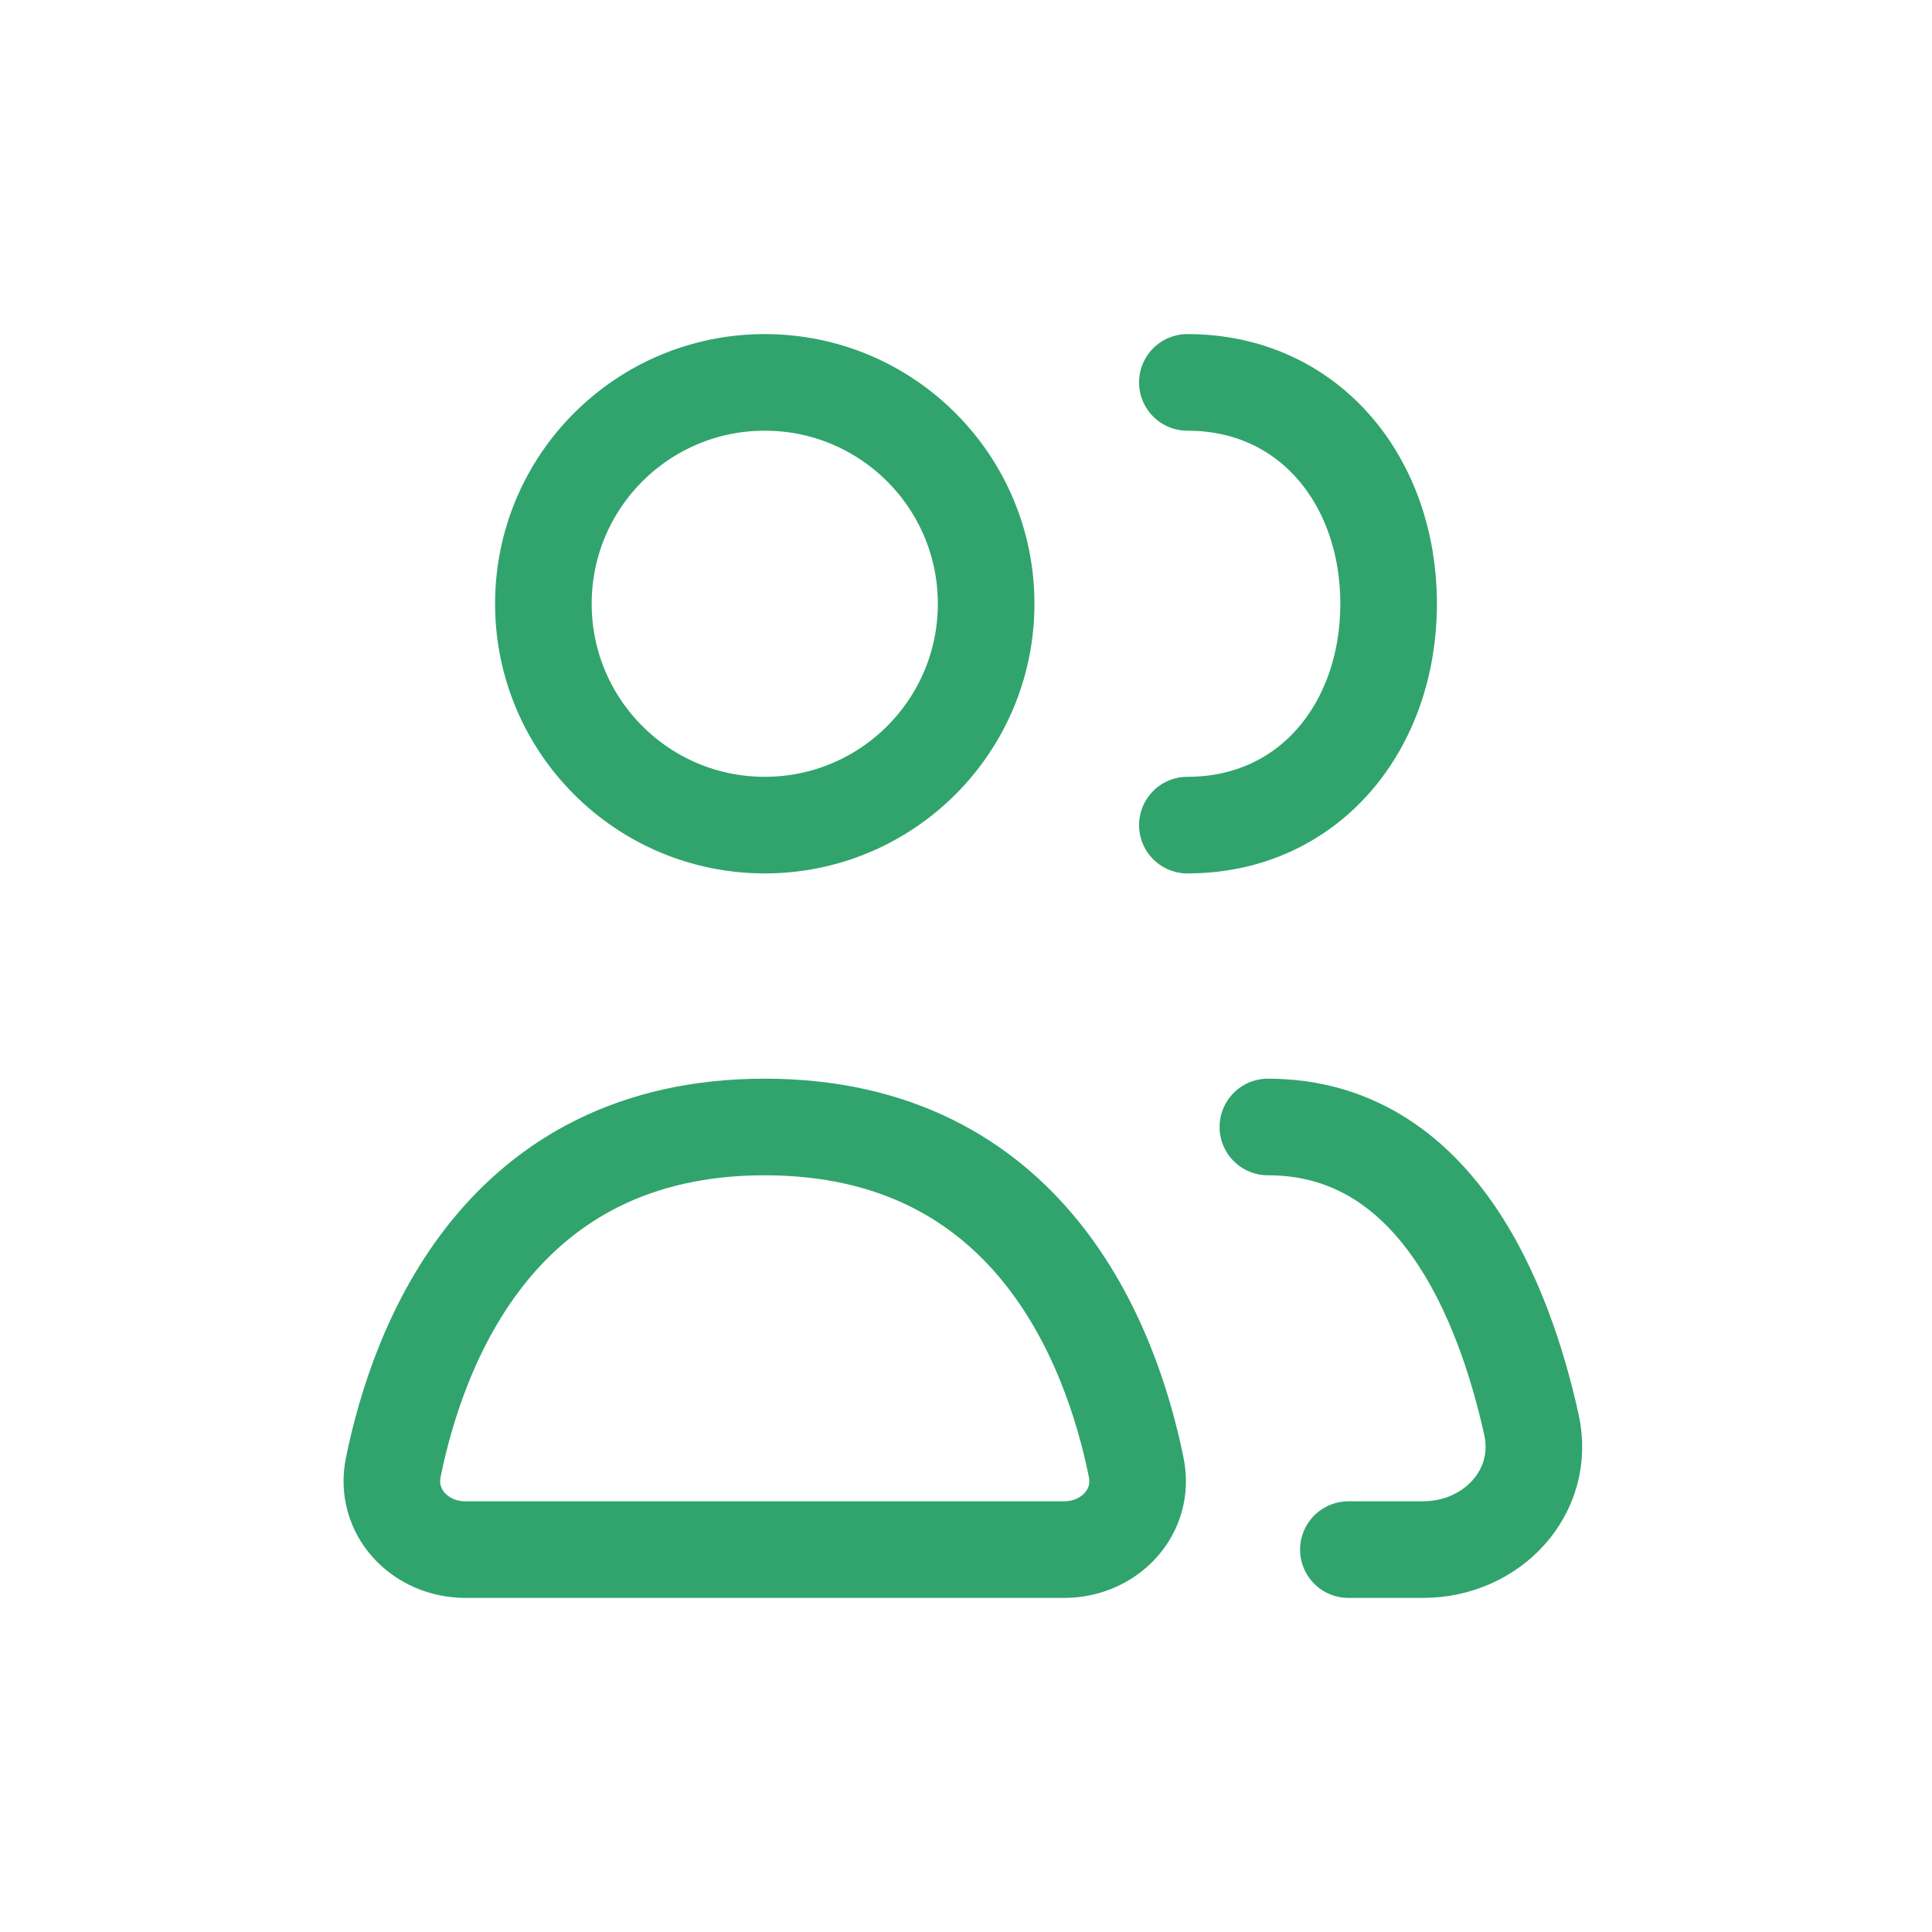
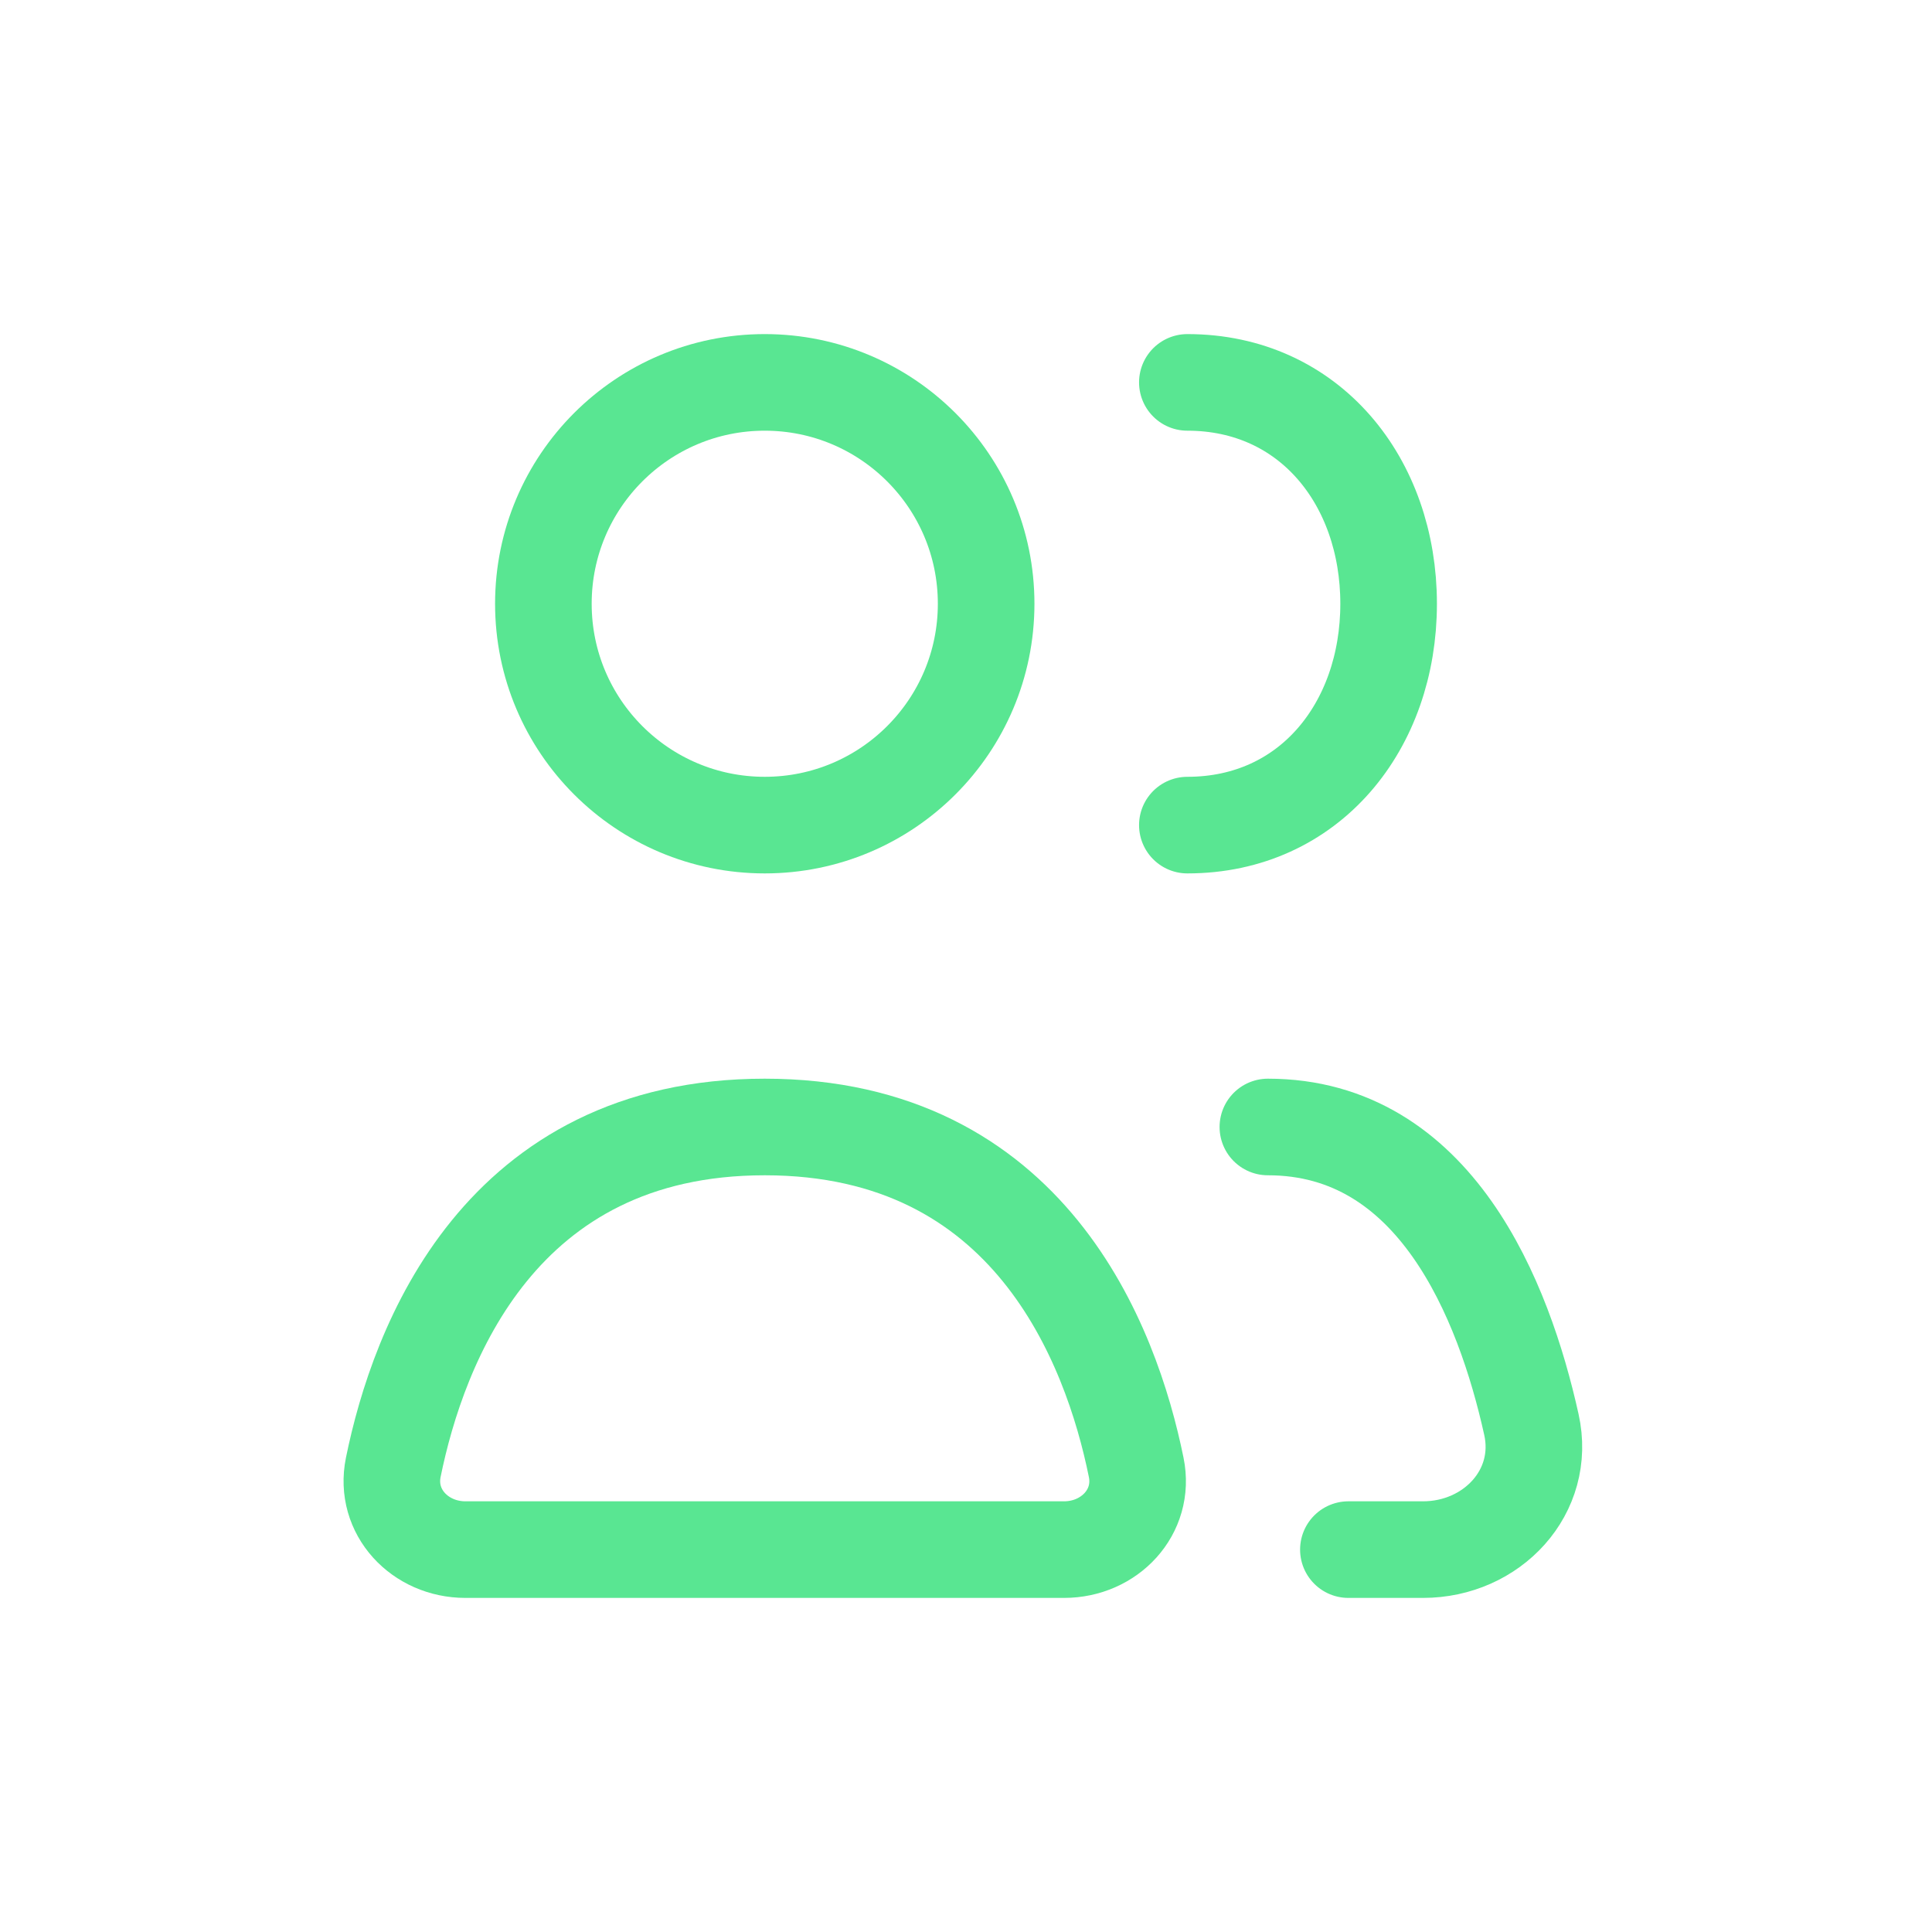
<svg xmlns="http://www.w3.org/2000/svg" width="40" height="40" viewBox="0 0 40 40" fill="none">
-   <path d="M9.636 32.083H22.03C22.971 32.083 23.712 31.303 23.524 30.381C23.007 27.835 21.316 23.333 15.833 23.333C10.351 23.333 8.66 27.835 8.142 30.381C7.955 31.303 8.695 32.083 9.636 32.083Z" stroke="#30A46C" stroke-width="2" stroke-linecap="round" stroke-linejoin="round" />
-   <path d="M26.25 23.333C29.715 23.333 31.134 26.913 31.706 29.493C32.016 30.887 30.889 32.083 29.462 32.083H27.917" stroke="#30A46C" stroke-width="2" stroke-linecap="round" stroke-linejoin="round" />
-   <path d="M20.417 12.5C20.417 15.031 18.365 17.083 15.833 17.083C13.302 17.083 11.25 15.031 11.25 12.5C11.25 9.969 13.302 7.917 15.833 7.917C18.365 7.917 20.417 9.969 20.417 12.5Z" stroke="#30A46C" stroke-width="2" stroke-linecap="round" stroke-linejoin="round" />
-   <path d="M24.583 17.083C27.115 17.083 28.75 15.031 28.75 12.5C28.75 9.969 27.115 7.917 24.583 7.917" stroke="#30A46C" stroke-width="2" stroke-linecap="round" stroke-linejoin="round" />
+   <path d="M9.636 32.083H22.03C22.971 32.083 23.712 31.303 23.524 30.381C23.007 27.835 21.316 23.333 15.833 23.333C10.351 23.333 8.66 27.835 8.142 30.381C7.955 31.303 8.695 32.083 9.636 32.083Z" stroke="#59E692" stroke-width="2" stroke-linecap="round" stroke-linejoin="round" />
+   <path d="M26.25 23.333C29.715 23.333 31.134 26.913 31.706 29.493C32.016 30.887 30.889 32.083 29.462 32.083H27.917" stroke="#59E692" stroke-width="2" stroke-linecap="round" stroke-linejoin="round" />
+   <path d="M20.417 12.5C20.417 15.031 18.365 17.083 15.833 17.083C13.302 17.083 11.25 15.031 11.25 12.5C11.25 9.969 13.302 7.917 15.833 7.917C18.365 7.917 20.417 9.969 20.417 12.5Z" stroke="#59E692" stroke-width="2" stroke-linecap="round" stroke-linejoin="round" />
+   <path d="M24.583 17.083C27.115 17.083 28.75 15.031 28.75 12.5C28.75 9.969 27.115 7.917 24.583 7.917" stroke="#59E692" stroke-width="2" stroke-linecap="round" stroke-linejoin="round" />
</svg>
